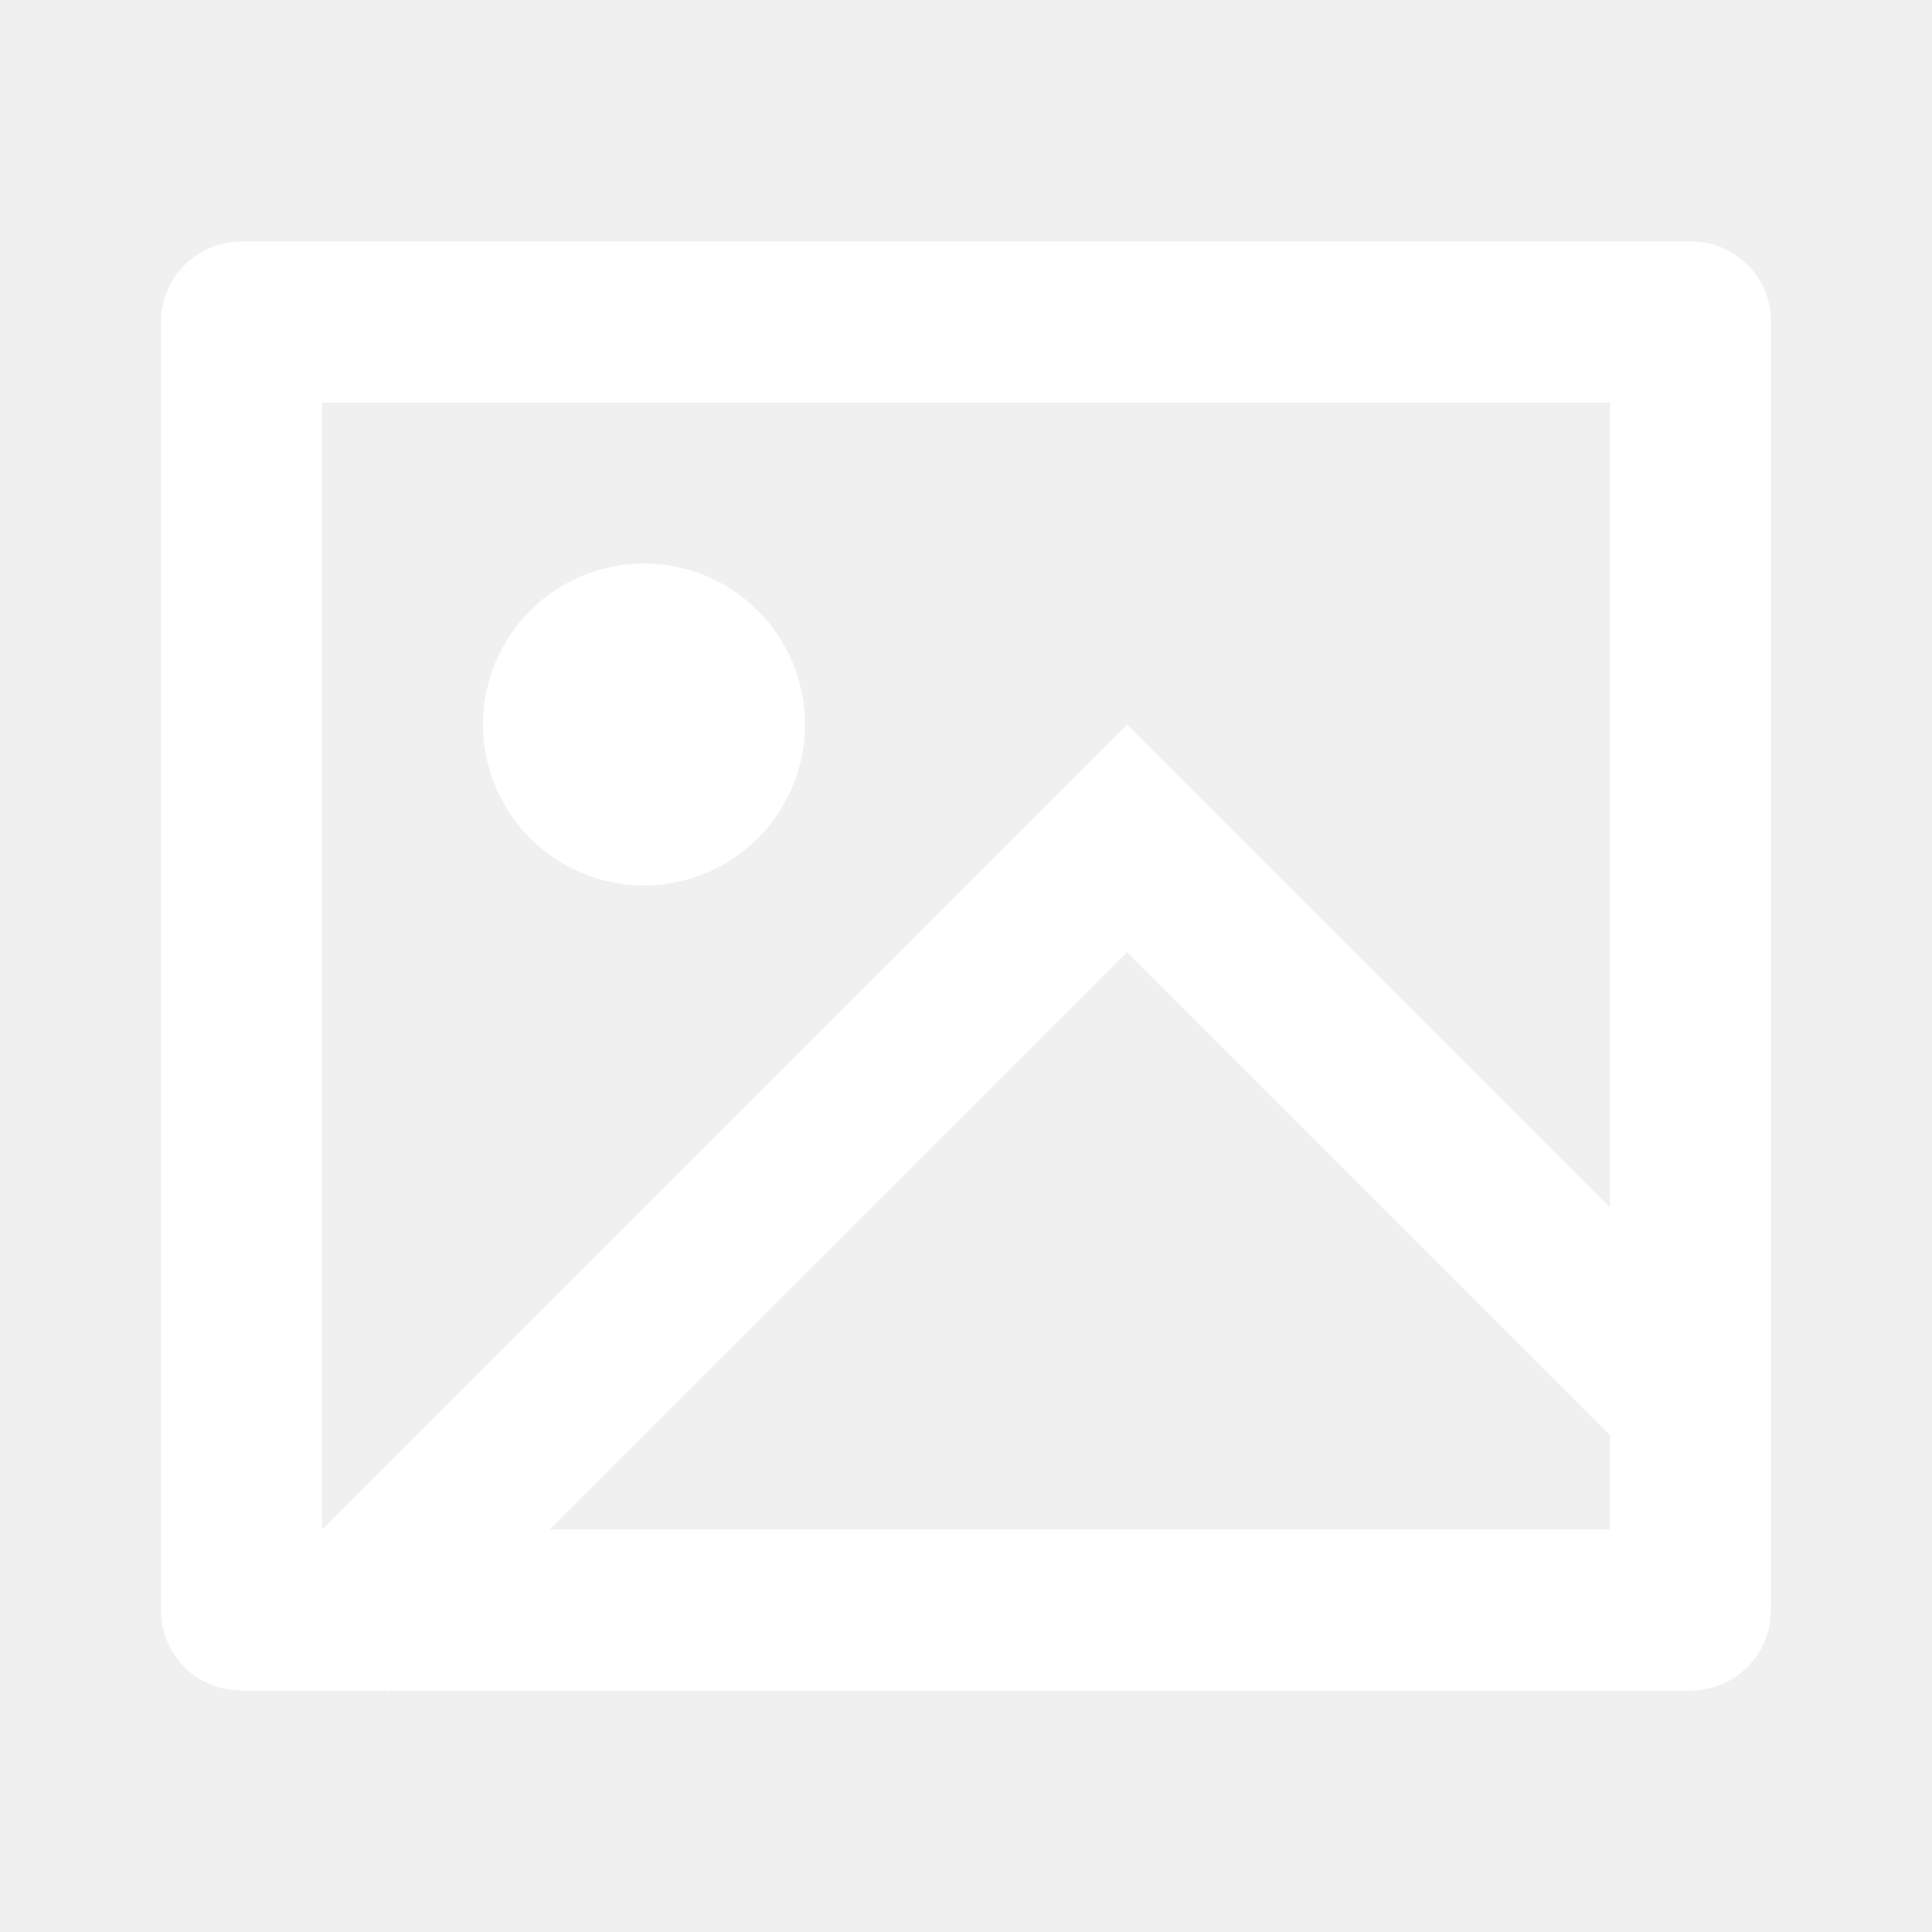
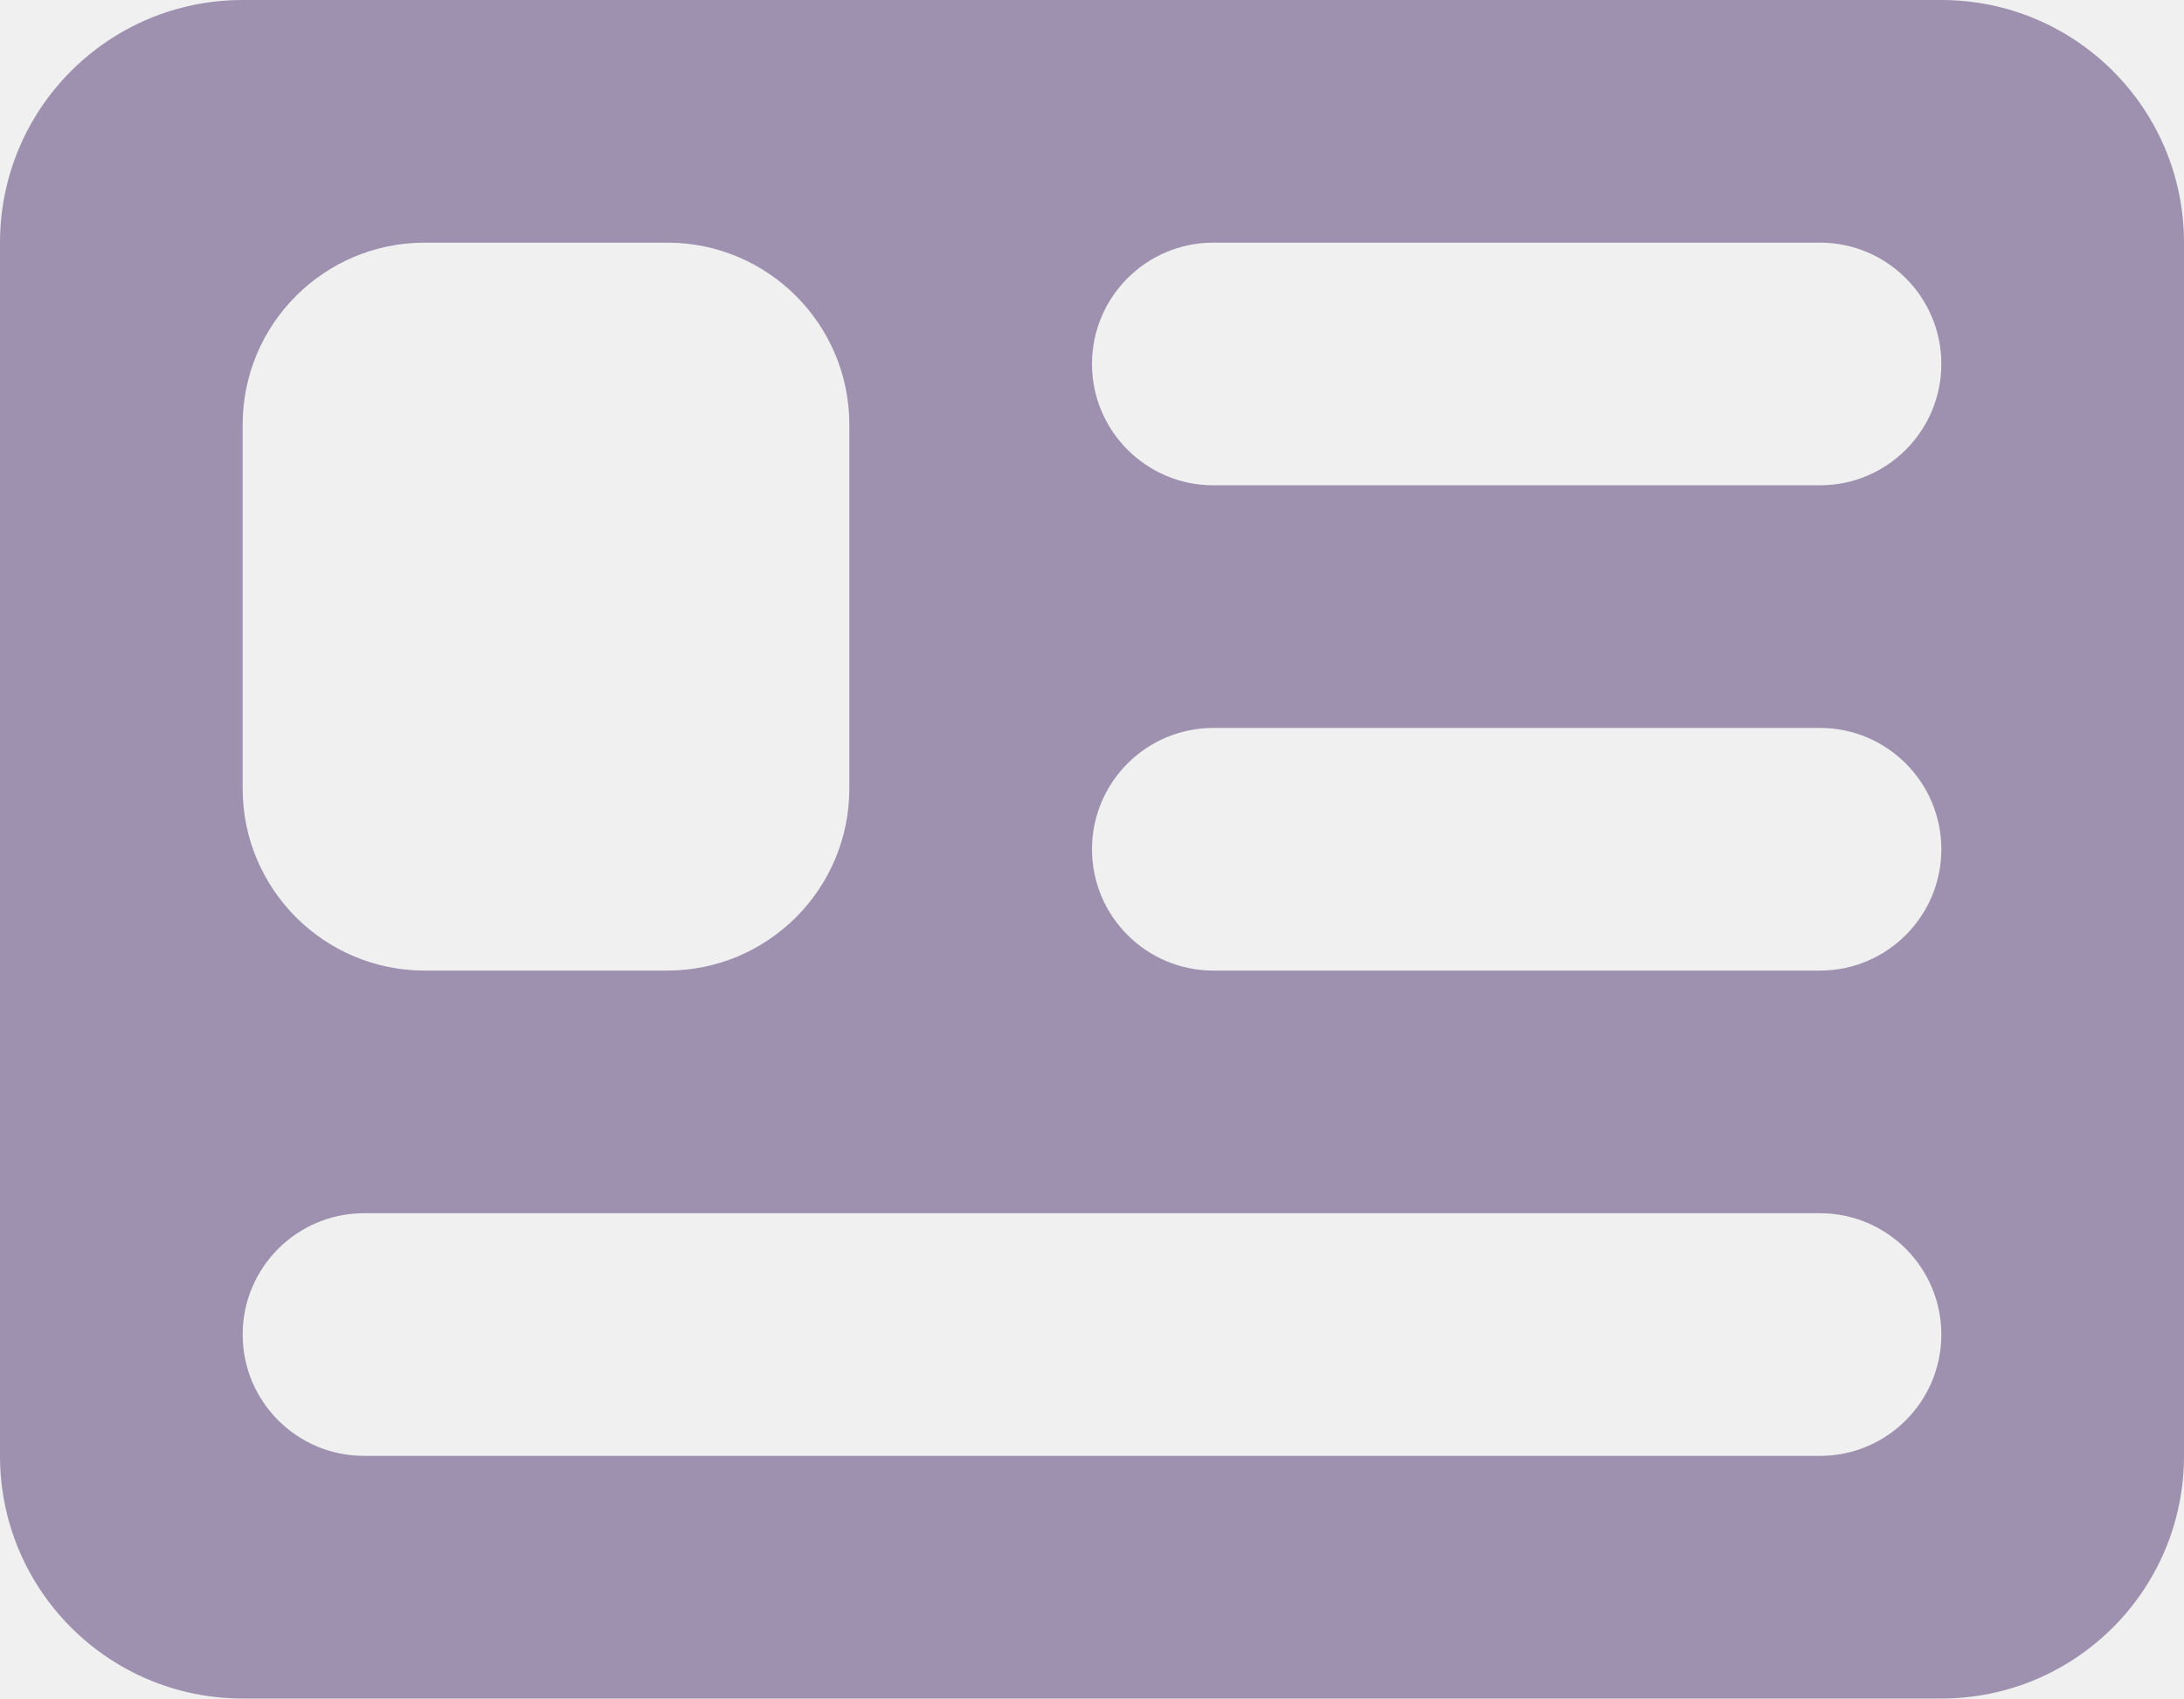
- <svg xmlns="http://www.w3.org/2000/svg" width="24" height="24" viewBox="0 0 24 24" fill="none">
-   <path d="M4.828 21L4.808 21.02L4.787 21H2.992C2.729 21 2.477 20.895 2.29 20.709C2.104 20.523 2 20.27 2 20.007V3.993C2.002 3.73 2.107 3.479 2.293 3.293C2.478 3.107 2.729 3.002 2.992 3H21.008C21.556 3 22 3.445 22 3.993V20.007C21.998 20.27 21.893 20.521 21.707 20.707C21.522 20.893 21.271 20.998 21.008 21H4.828ZM20 15V5H4V19L14 9L20 15ZM20 17.828L14 11.828L6.828 19H20V17.828ZM8 11C7.47 11 6.961 10.789 6.586 10.414C6.211 10.039 6 9.53 6 9C6 8.47 6.211 7.961 6.586 7.586C6.961 7.211 7.47 7 8 7C8.53 7 9.039 7.211 9.414 7.586C9.789 7.961 10 8.47 10 9C10 9.53 9.789 10.039 9.414 10.414C9.039 10.789 8.53 11 8 11Z" fill="white" />
+ <svg xmlns="http://www.w3.org/2000/svg" width="18" height="14" viewBox="0 0 18 14" fill="none">
+   <path fill-rule="evenodd" clip-rule="evenodd" d="M2 0C0.895 0 0 0.895 0 2V12C0 13.105 0.895 14 2 14H16C17.105 14 18 13.105 18 12V2C18 0.895 17.105 0 16 0H2ZM2 3.5C2 2.672 2.672 2 3.5 2H5.5C6.328 2 7 2.672 7 3.5V6.5C7 7.328 6.328 8 5.5 8H3.5C2.672 8 2 7.328 2 6.5V3.5ZM9 3C9 2.448 9.448 2 10 2H15C15.552 2 16 2.448 16 3C16 3.552 15.552 4 15 4H10C9.448 4 9 3.552 9 3ZM10 6C9.448 6 9 6.448 9 7C9 7.552 9.448 8 10 8H15C15.552 8 16 7.552 16 7C16 6.448 15.552 6 15 6H10ZM2 11C2 10.448 2.448 10 3 10H15C15.552 10 16 10.448 16 11C16 11.552 15.552 12 15 12H3C2.448 12 2 11.552 2 11Z" fill="#9D91AF" />
</svg>
